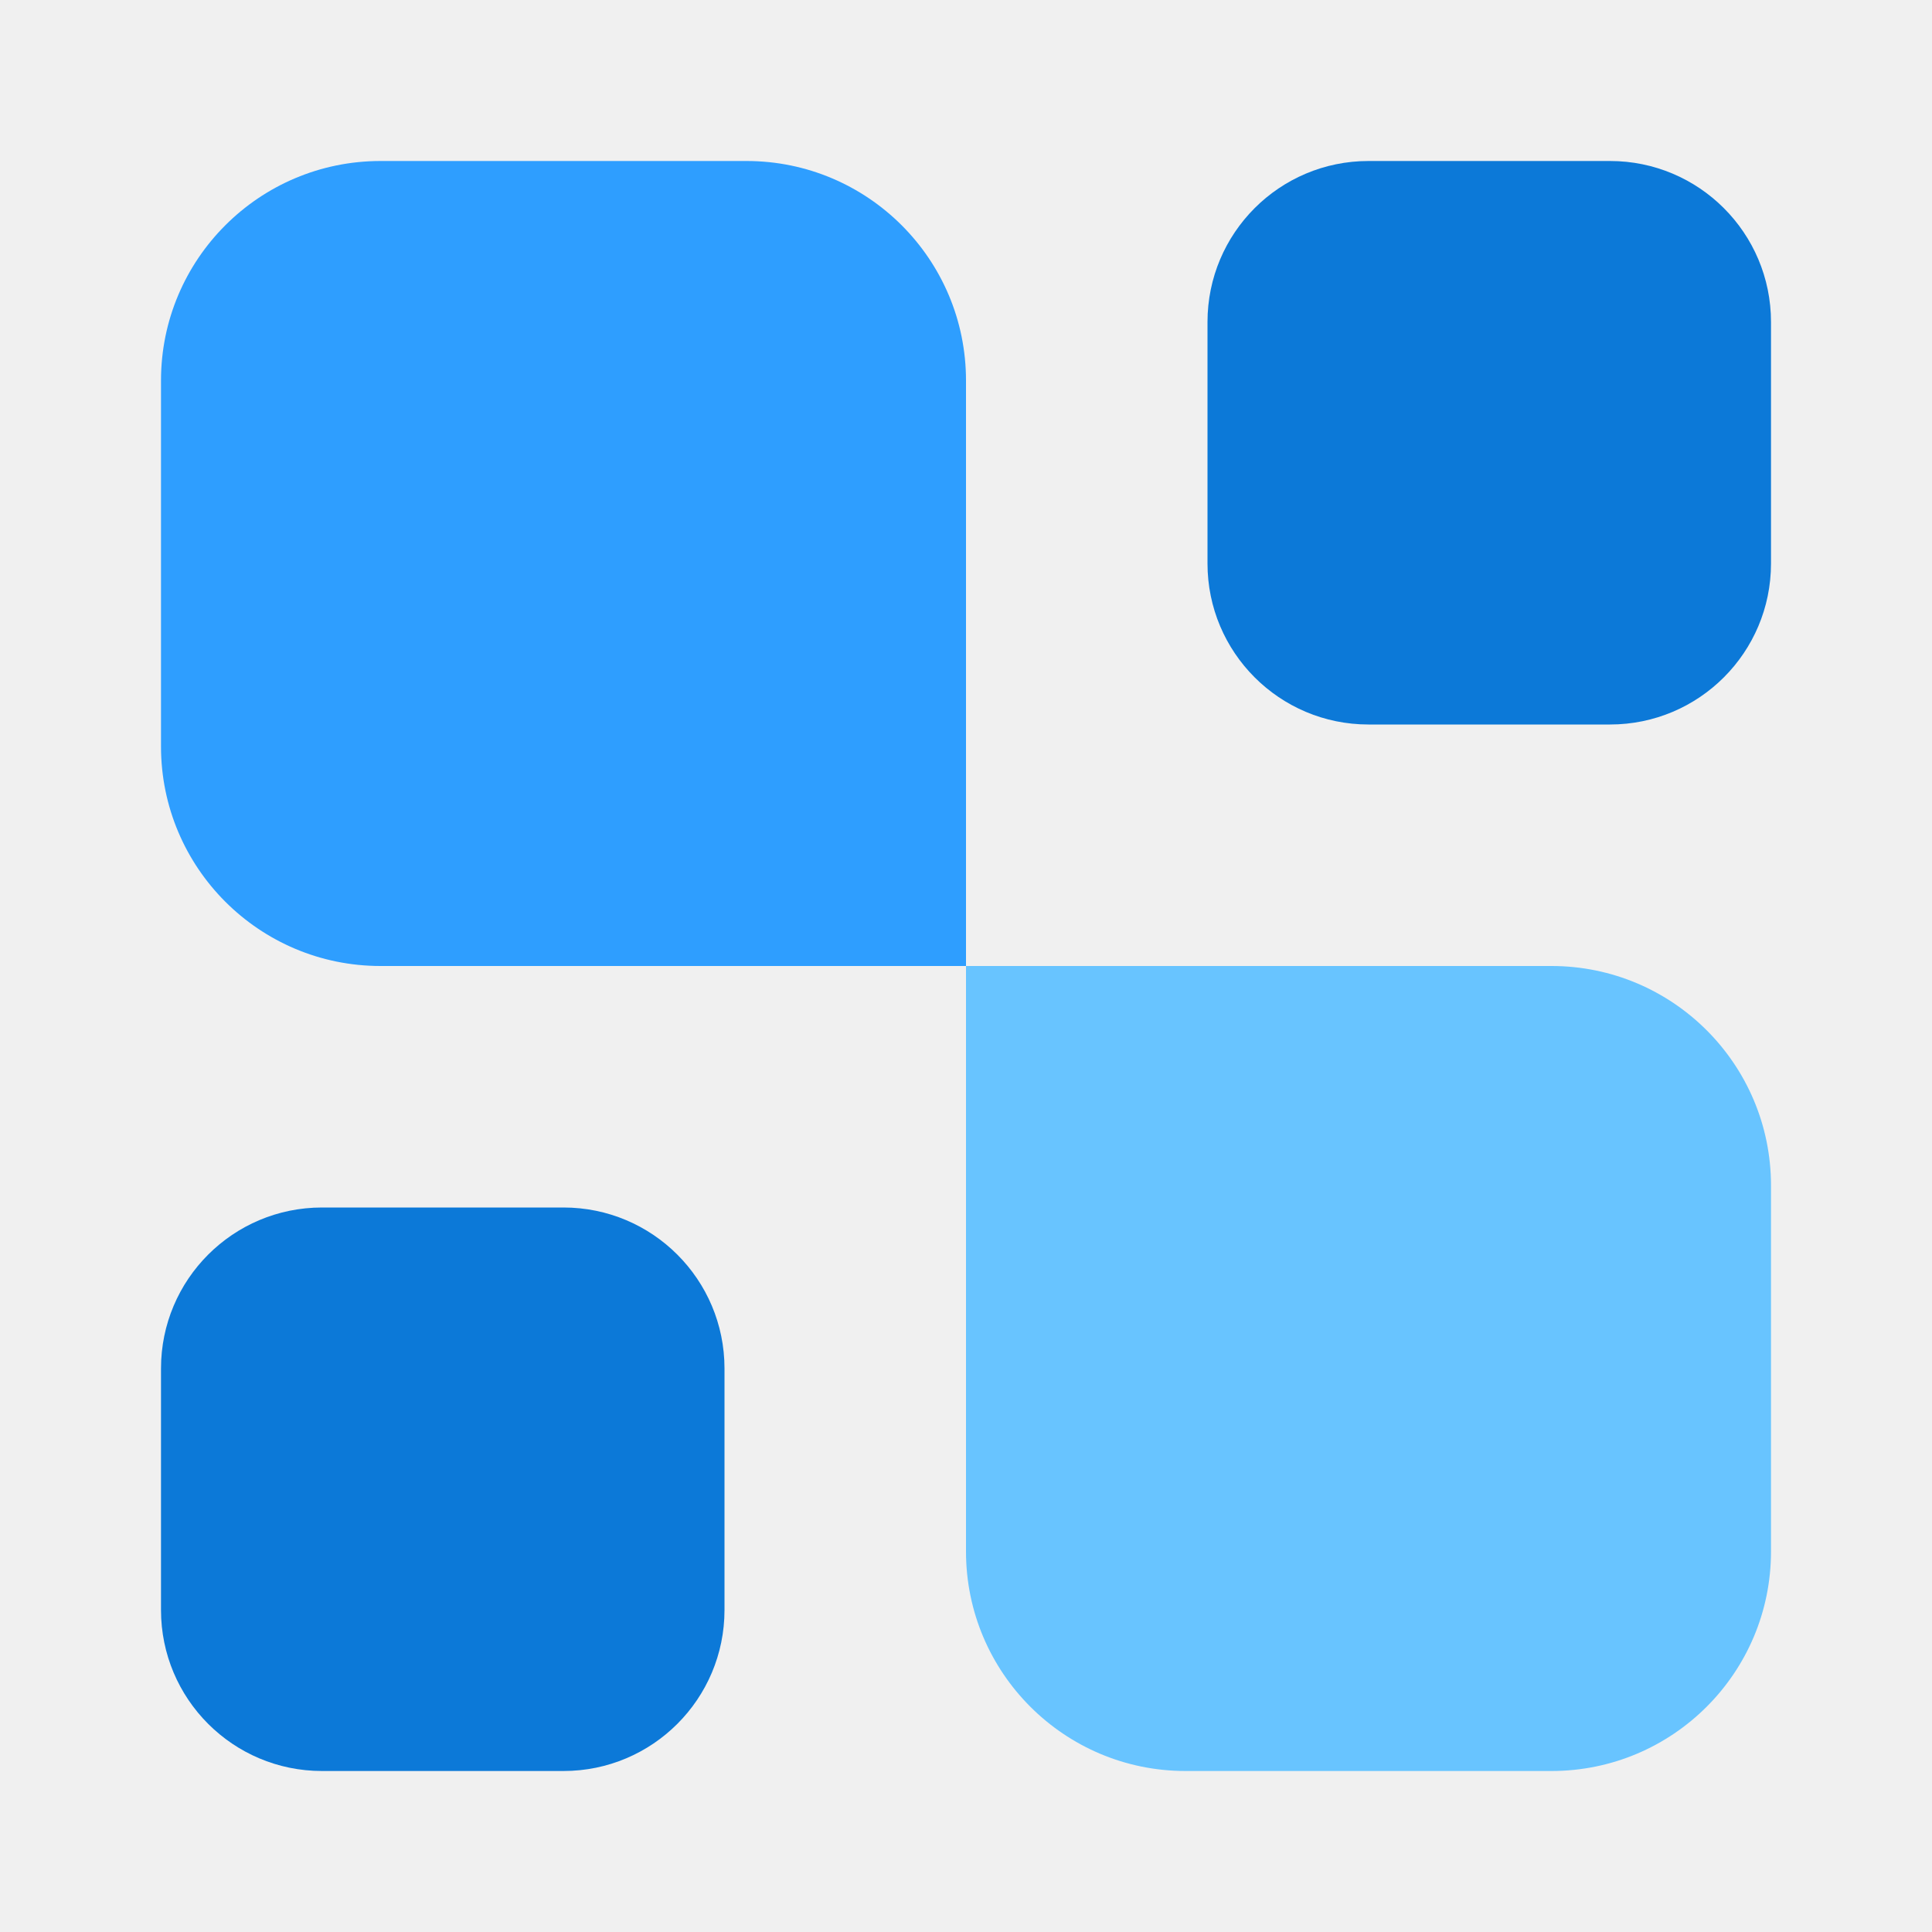
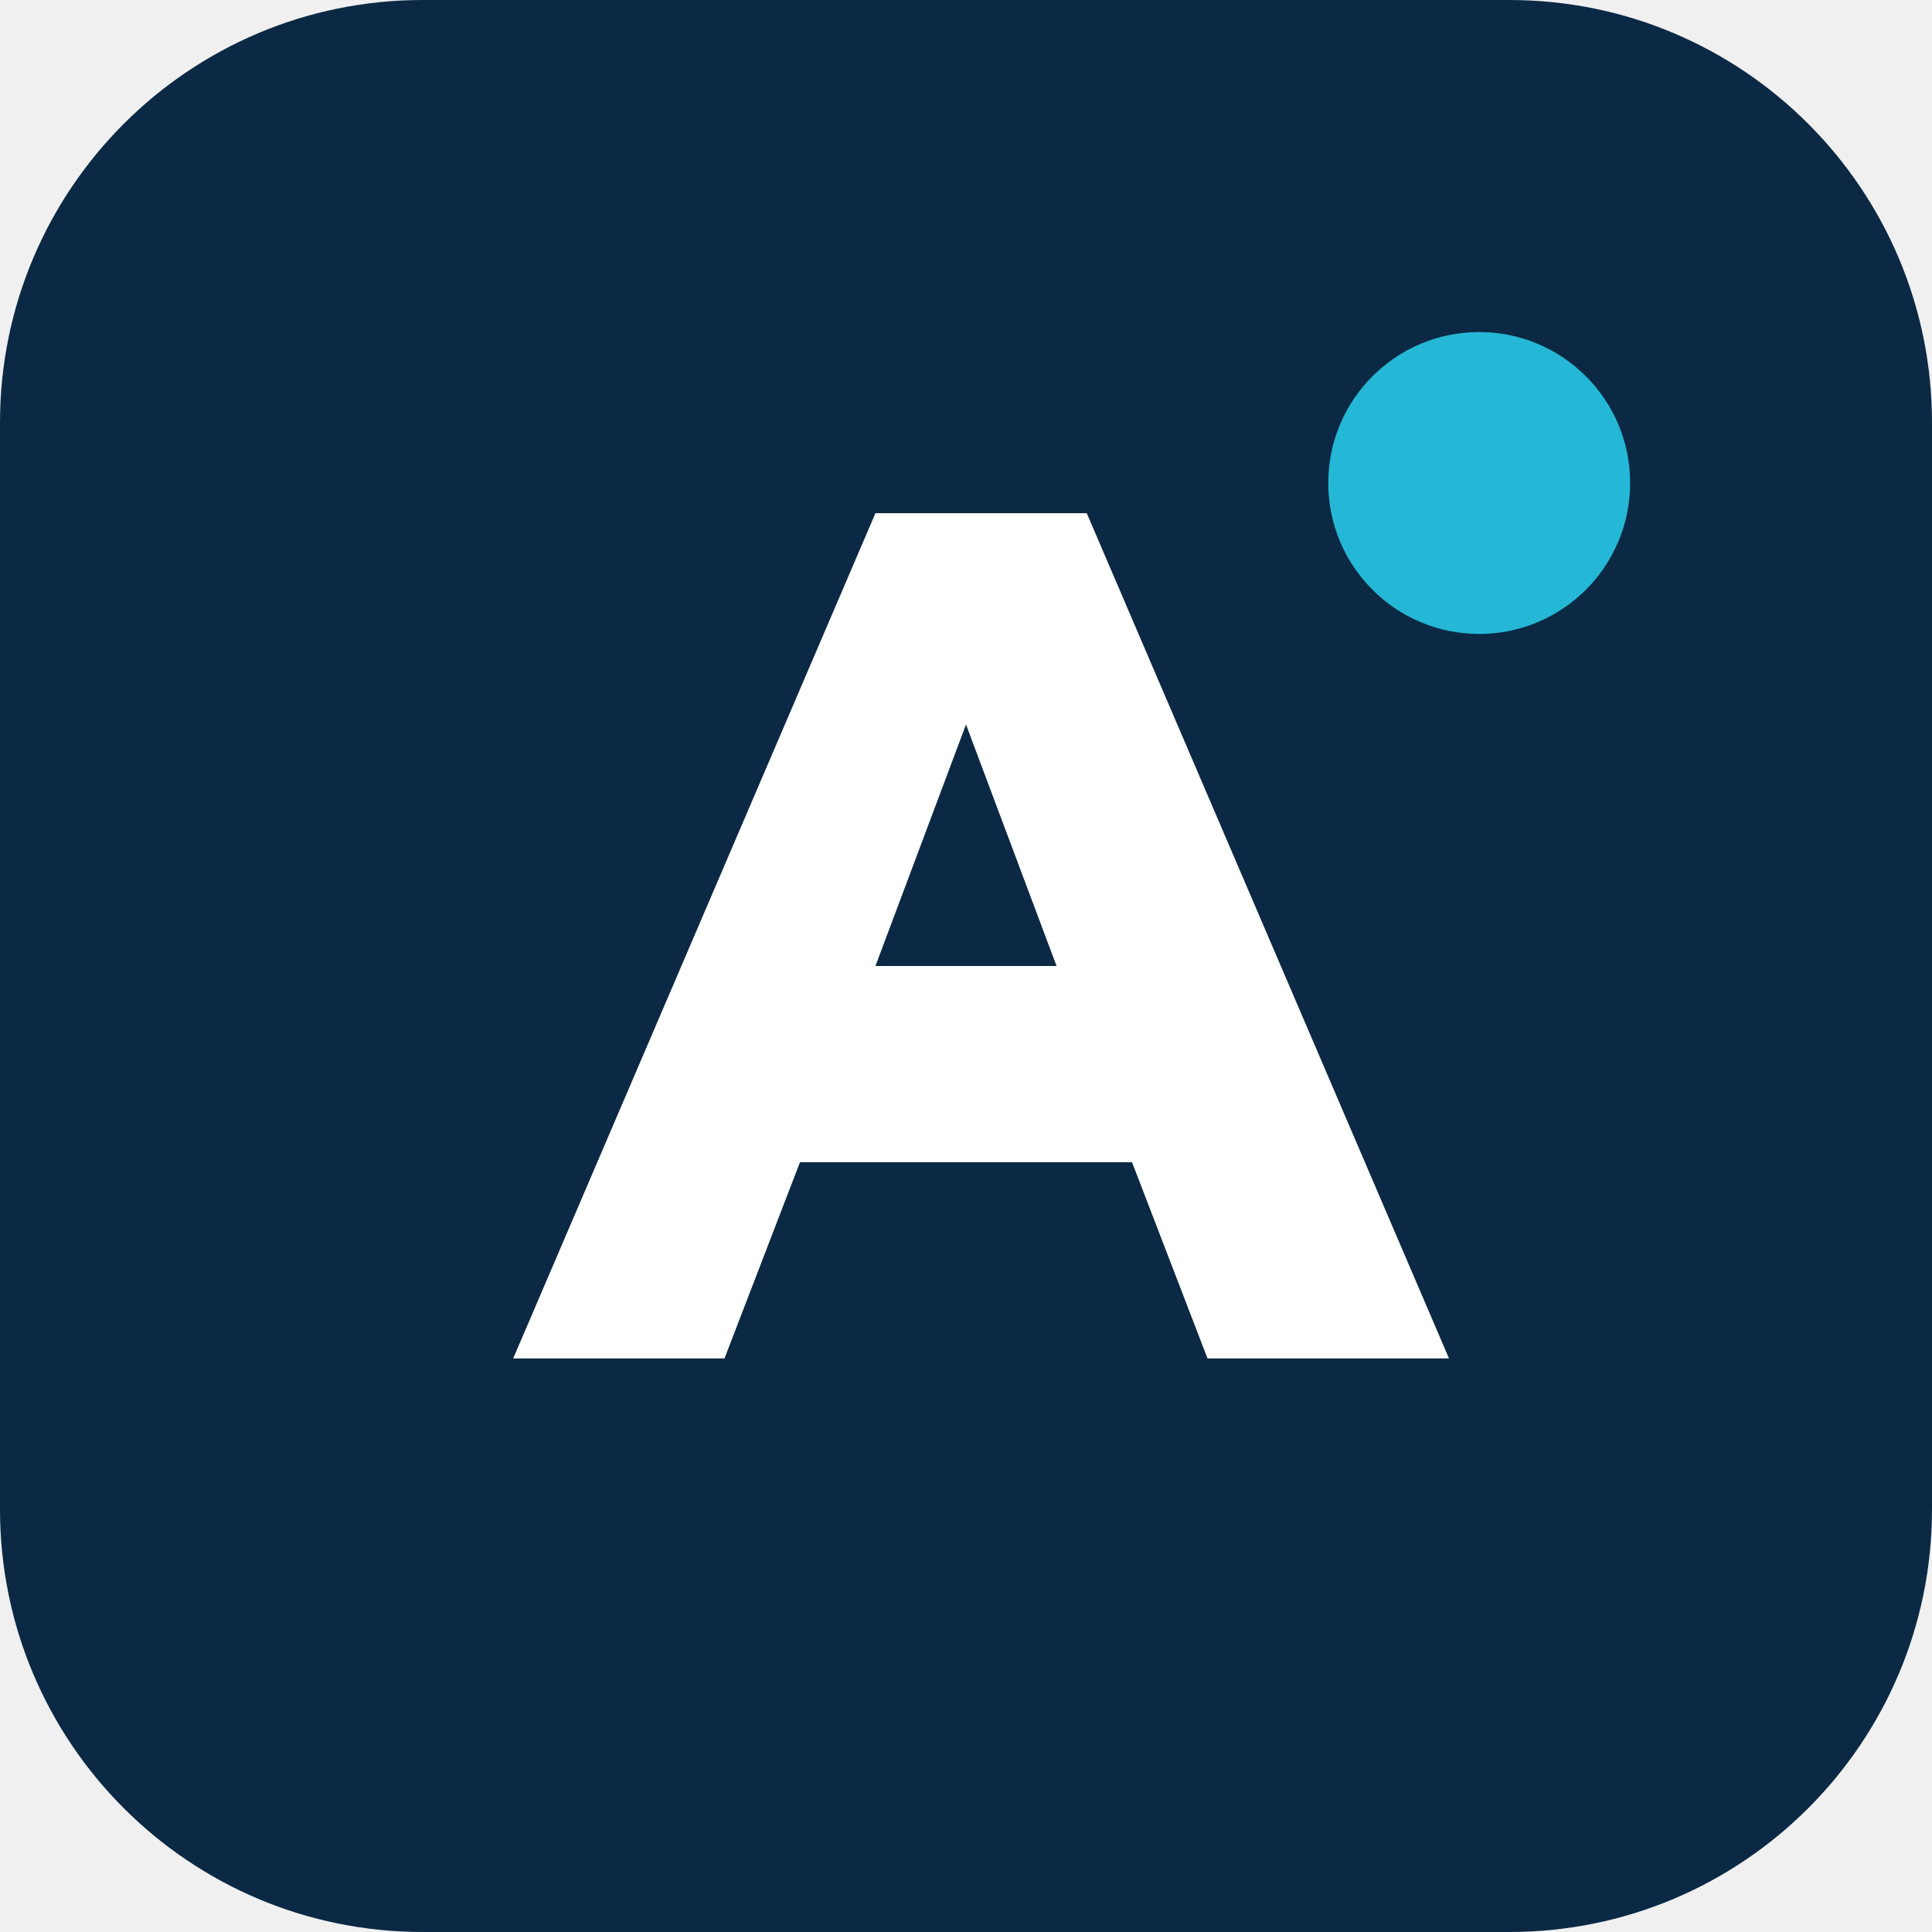
- <svg xmlns="http://www.w3.org/2000/svg" width="24" height="24" viewBox="0 0 24 24" fill="none">
-   <path d="M22 19.273C22 20.779 20.779 22 19.273 22H14.727C13.221 22 12 20.779 12 19.273V12H19.273C20.779 12 22 13.221 22 14.727V19.273Z" fill="#68C4FF" />
-   <path d="M20 2C21.105 2 22 2.895 22 4V7C22 8.105 21.105 9 20 9H17C15.895 9 15 8.105 15 7V4C15 2.895 15.895 2 17 2H20Z" fill="#0C79D8" />
-   <path d="M7 15C8.105 15 9 15.895 9 17V20C9 21.105 8.105 22 7 22H4C2.895 22 2 21.105 2 20V17C2 15.895 2.895 15 4 15H7Z" fill="#0C79D8" />
-   <path d="M12 12H4.727C3.221 12 2 10.779 2 9.273V4.727C2 3.221 3.221 2 4.727 2H9.273C10.779 2 12 3.221 12 4.727V12Z" fill="#2E9EFF" />
+ <svg xmlns="http://www.w3.org/2000/svg" viewBox="0 0 64 64">
+   <rect width="64" height="64" rx="14" fill="#0b2944" />
+   <path d="M17 45 29 17h7l12 28h-8l-2.5-6.5h-11L24 45h-7Zm12-13h6l-3-8-3 8Z" fill="#fff" />
+   <circle cx="49" cy="16" r="5" fill="#24b8d6" />
</svg>
